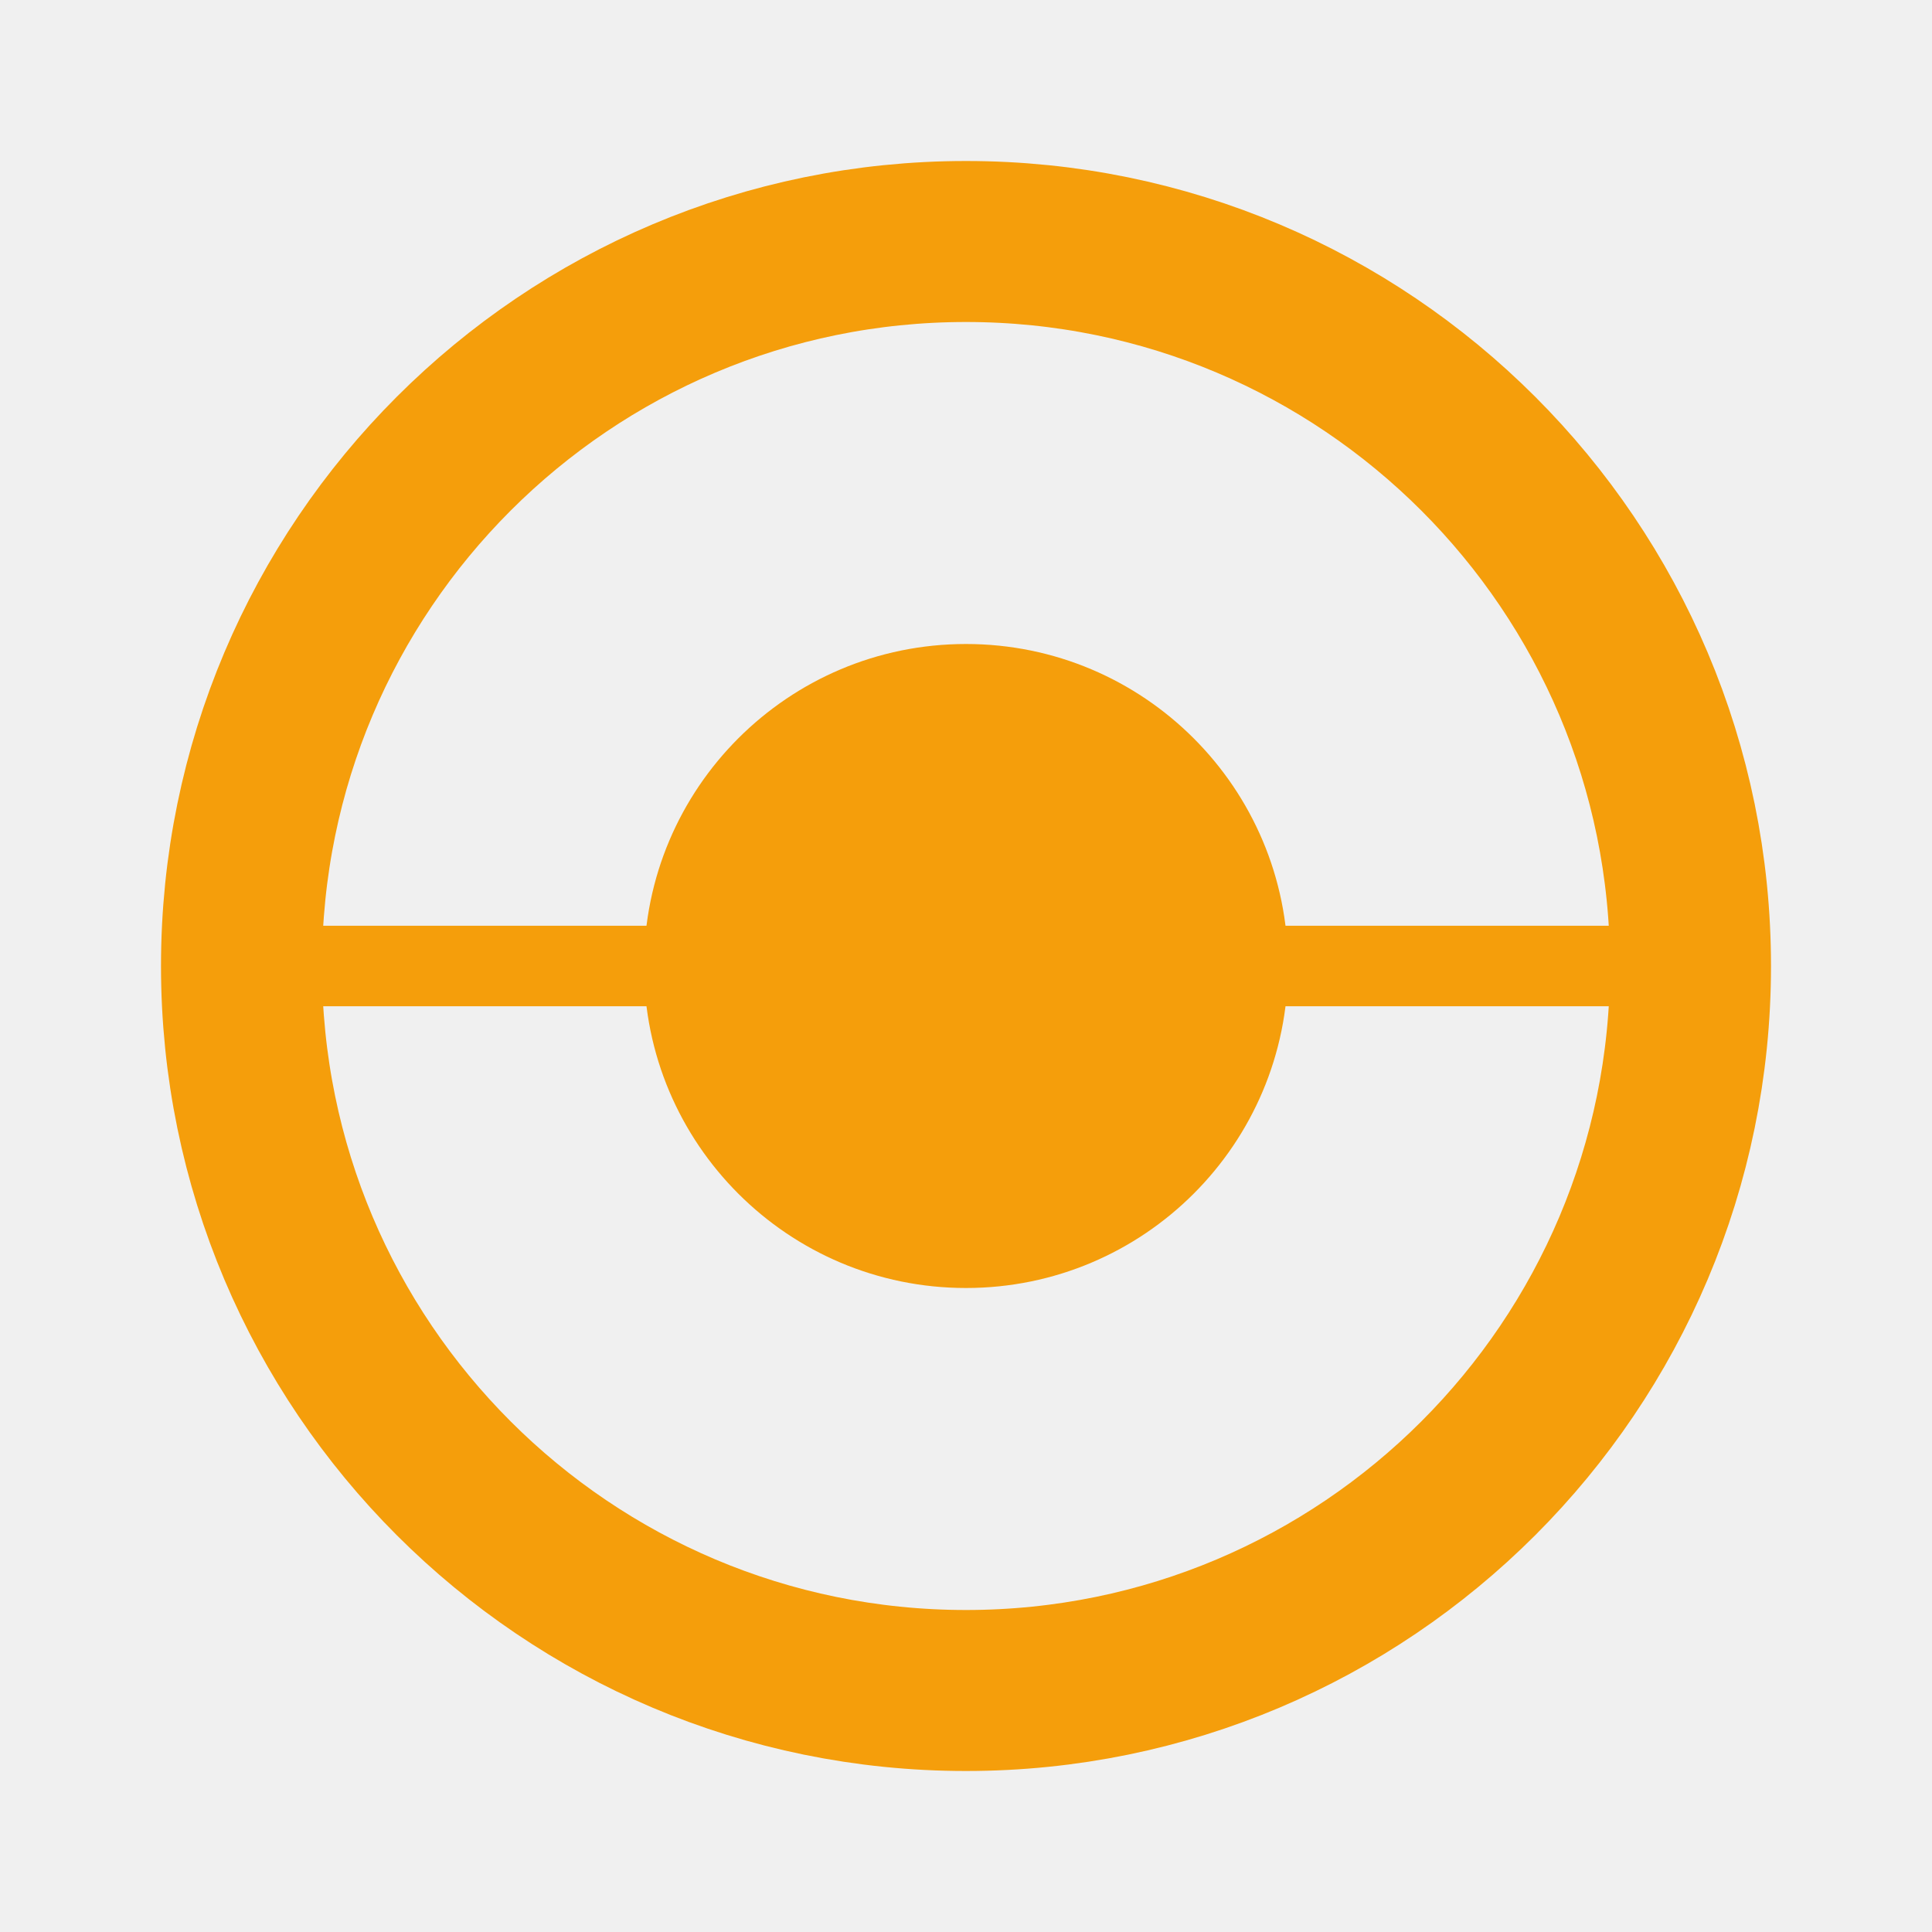
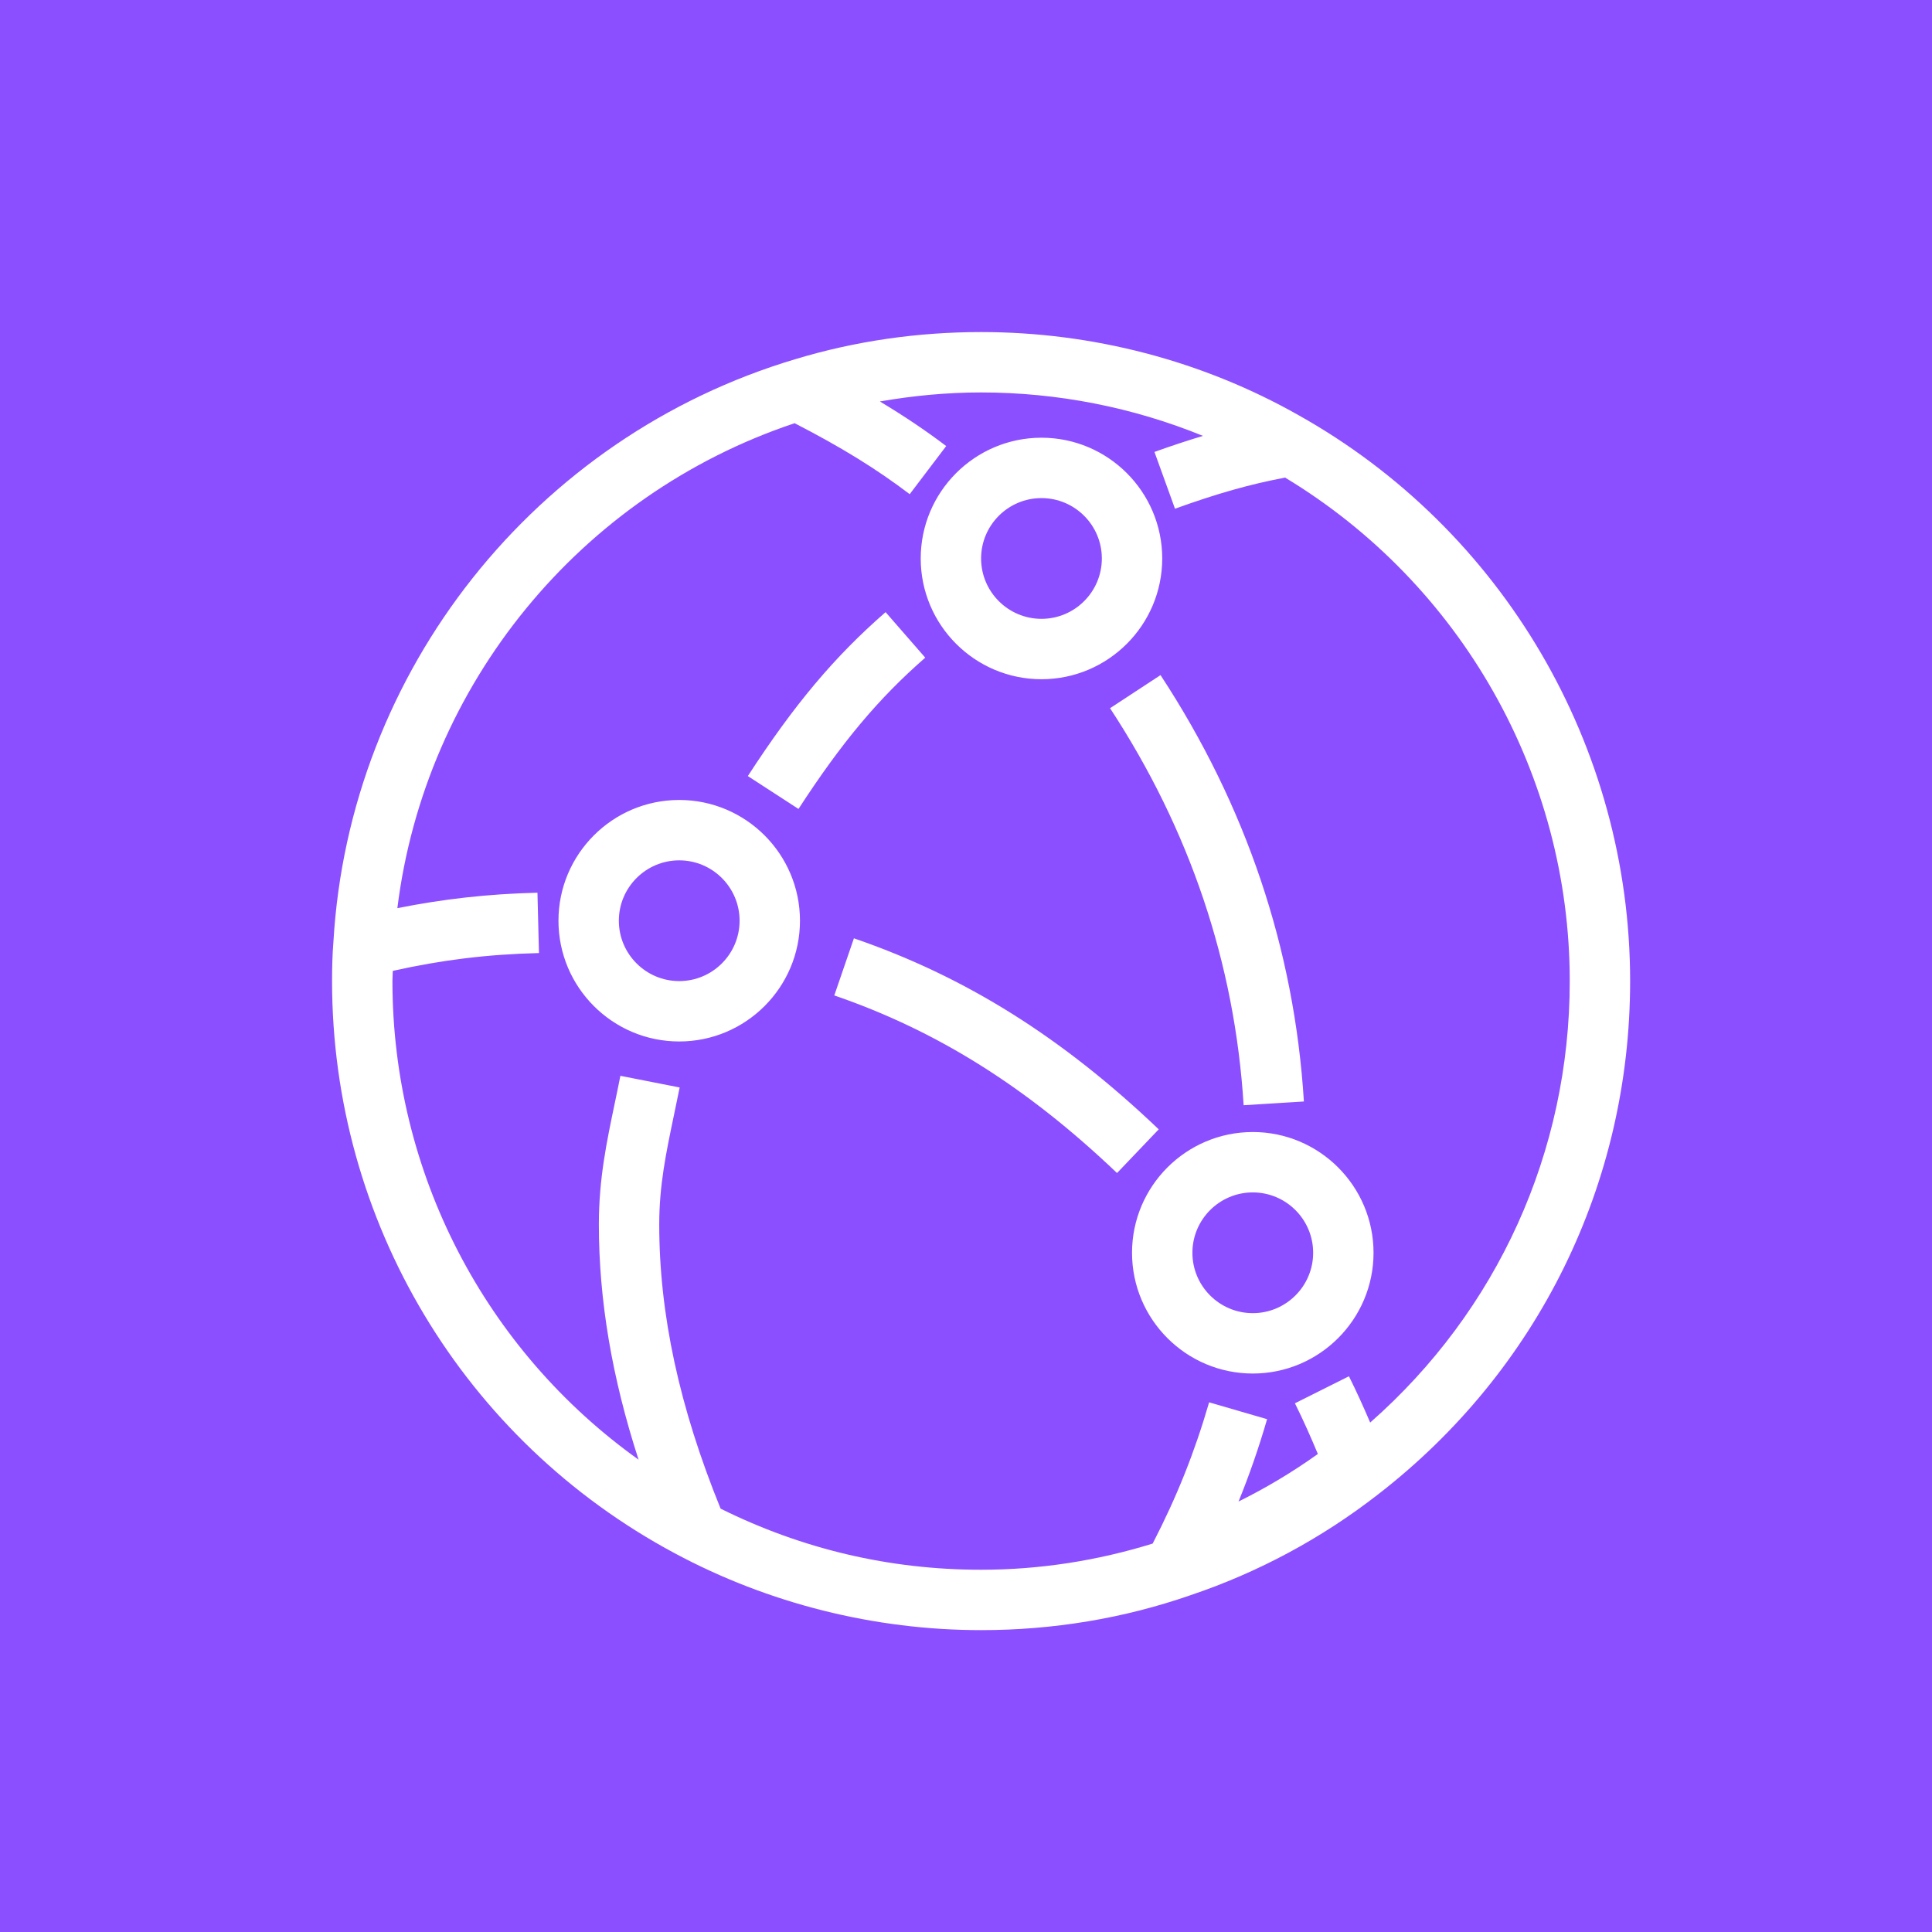
- <svg xmlns="http://www.w3.org/2000/svg" viewBox="0 0 24 24" fill="none" aria-label="CloudFront">
-   <g fill="#F59E0B" fill-rule="evenodd">
-     <circle cx="12" cy="12" r="9" fill="none" stroke="#F59E0B" stroke-width="2" />
-     <circle cx="12" cy="12" r="4" />
-     <path d="M3 12h18" stroke="#F59E0B" stroke-width="1" />
+ <svg xmlns="http://www.w3.org/2000/svg" width="64px" height="64px" viewBox="0 0 64 64" version="1.1">
+   <g id="Icon-Architecture/48/Arch_Amazon-CloudFront_48" stroke="none" stroke-width="1" fill="none" fill-rule="evenodd">
+     <g id="Icon-Architecture-BG/48/Networking-Content-Delivery" fill="#8C4FFF">
+       <rect id="Rectangle" x="0" y="0" width="64" height="64" />
+     </g>
+     <path d="M41.5,43.5 C40.397,43.5 39.5,42.603 39.5,41.5 C39.5,40.397 40.397,39.5 41.5,39.5 C42.603,39.5 43.5,40.397 43.5,41.5 C43.5,42.603 42.603,43.5 41.5,43.5 L41.5,43.5 Z M41.5,37.5 C39.294,37.5 37.5,39.294 37.5,41.5 C37.5,43.706 39.294,45.5 41.5,45.5 C43.706,45.5 45.5,43.706 45.5,41.5 C45.5,39.294 43.706,37.5 41.5,37.5 L41.5,37.5 Z M22.5,32.5 C21.397,32.5 20.5,31.603 20.5,30.5 C20.5,29.397 21.397,28.5 22.5,28.5 C23.603,28.5 24.5,29.397 24.5,30.5 C24.5,31.603 23.603,32.5 22.5,32.5 L22.5,32.5 Z M22.5,26.5 C20.294,26.5 18.5,28.294 18.5,30.5 C18.5,32.706 20.294,34.5 22.5,34.5 C24.706,34.5 26.5,32.706 26.5,30.5 C26.5,28.294 24.706,26.5 22.5,26.5 L22.5,26.5 Z M45.389,47.124 C45.168,46.607 44.936,46.094 44.685,45.591 L42.896,46.486 C43.17,47.035 43.42,47.599 43.656,48.165 C42.82,48.762 41.943,49.288 41.028,49.74 C41.384,48.865 41.694,47.975 41.974,47.012 L40.054,46.454 C39.564,48.134 38.985,49.581 38.184,51.133 C36.357,51.698 34.452,52 32.5,52 C29.465,52 26.567,51.314 23.871,49.976 C22.503,46.615 21.838,43.534 21.838,40.559 C21.838,39.267 22.063,38.196 22.322,36.956 C22.386,36.652 22.45,36.343 22.514,36.024 L20.551,35.638 C20.49,35.949 20.427,36.25 20.365,36.545 C20.094,37.838 19.838,39.06 19.838,40.559 C19.838,43.074 20.274,45.644 21.154,48.354 C16.072,44.724 13,38.854 13,32.5 C13,32.389 13.01,32.273 13.012,32.161 C14.642,31.799 16.123,31.614 17.854,31.571 L17.804,29.572 C16.169,29.612 14.694,29.779 13.163,30.084 C14.081,22.683 19.212,16.394 26.323,14.019 C27.873,14.818 29.02,15.524 30.135,16.37 L31.344,14.776 C30.646,14.248 29.934,13.771 29.146,13.299 C30.244,13.108 31.363,13 32.5,13 C35.032,13 37.532,13.494 39.849,14.439 C39.342,14.593 38.82,14.763 38.243,14.971 L38.923,16.852 C40.316,16.349 41.408,16.04 42.571,15.821 C48.399,19.341 52,25.667 52,32.5 C52,38.156 49.605,43.416 45.389,47.124 L45.389,47.124 Z M43.008,13.749 C39.826,11.95 36.192,11 32.5,11 C30.392,11 28.324,11.301 26.357,11.895 C17.723,14.464 11.568,22.23 11.045,31.196 C11.01,31.625 11,32.062 11,32.5 C11,40.444 15.352,47.707 22.354,51.455 C25.459,53.12 28.968,54 32.5,54 C34.892,54 37.229,53.61 39.437,52.843 C41.684,52.086 43.773,50.963 45.646,49.507 C50.955,45.399 54,39.2 54,32.5 C54,24.732 49.787,17.546 43.008,13.749 L43.008,13.749 Z M38.384,37.411 L37.003,38.858 C34.022,36.015 31.047,34.146 27.637,32.975 L28.287,31.083 C31.979,32.351 35.188,34.362 38.384,37.411 L38.384,37.411 Z M38.444,22.364 C41.282,26.692 42.88,31.444 43.193,36.488 L41.197,36.612 C40.905,31.919 39.417,27.495 36.772,23.46 L38.444,22.364 Z M26.451,26.797 L24.773,25.708 C26.316,23.332 27.639,21.758 29.336,20.278 L30.65,21.786 C29.103,23.135 27.886,24.587 26.451,26.797 L26.451,26.797 Z M34.5,16.5 C35.603,16.5 36.5,17.397 36.5,18.5 C36.5,19.603 35.603,20.5 34.5,20.5 C33.397,20.5 32.5,19.603 32.5,18.5 C32.5,17.397 33.397,16.5 34.5,16.5 L34.5,16.5 Z M34.5,22.5 C36.706,22.5 38.5,20.706 38.5,18.5 C38.5,16.294 36.706,14.5 34.5,14.5 C32.294,14.5 30.5,16.294 30.5,18.5 C30.5,20.706 32.294,22.5 34.5,22.5 L34.5,22.5 Z" id="Amazon-CloudFront_Icon_48_Squid" fill="#FFFFFF" />
  </g>
</svg>
